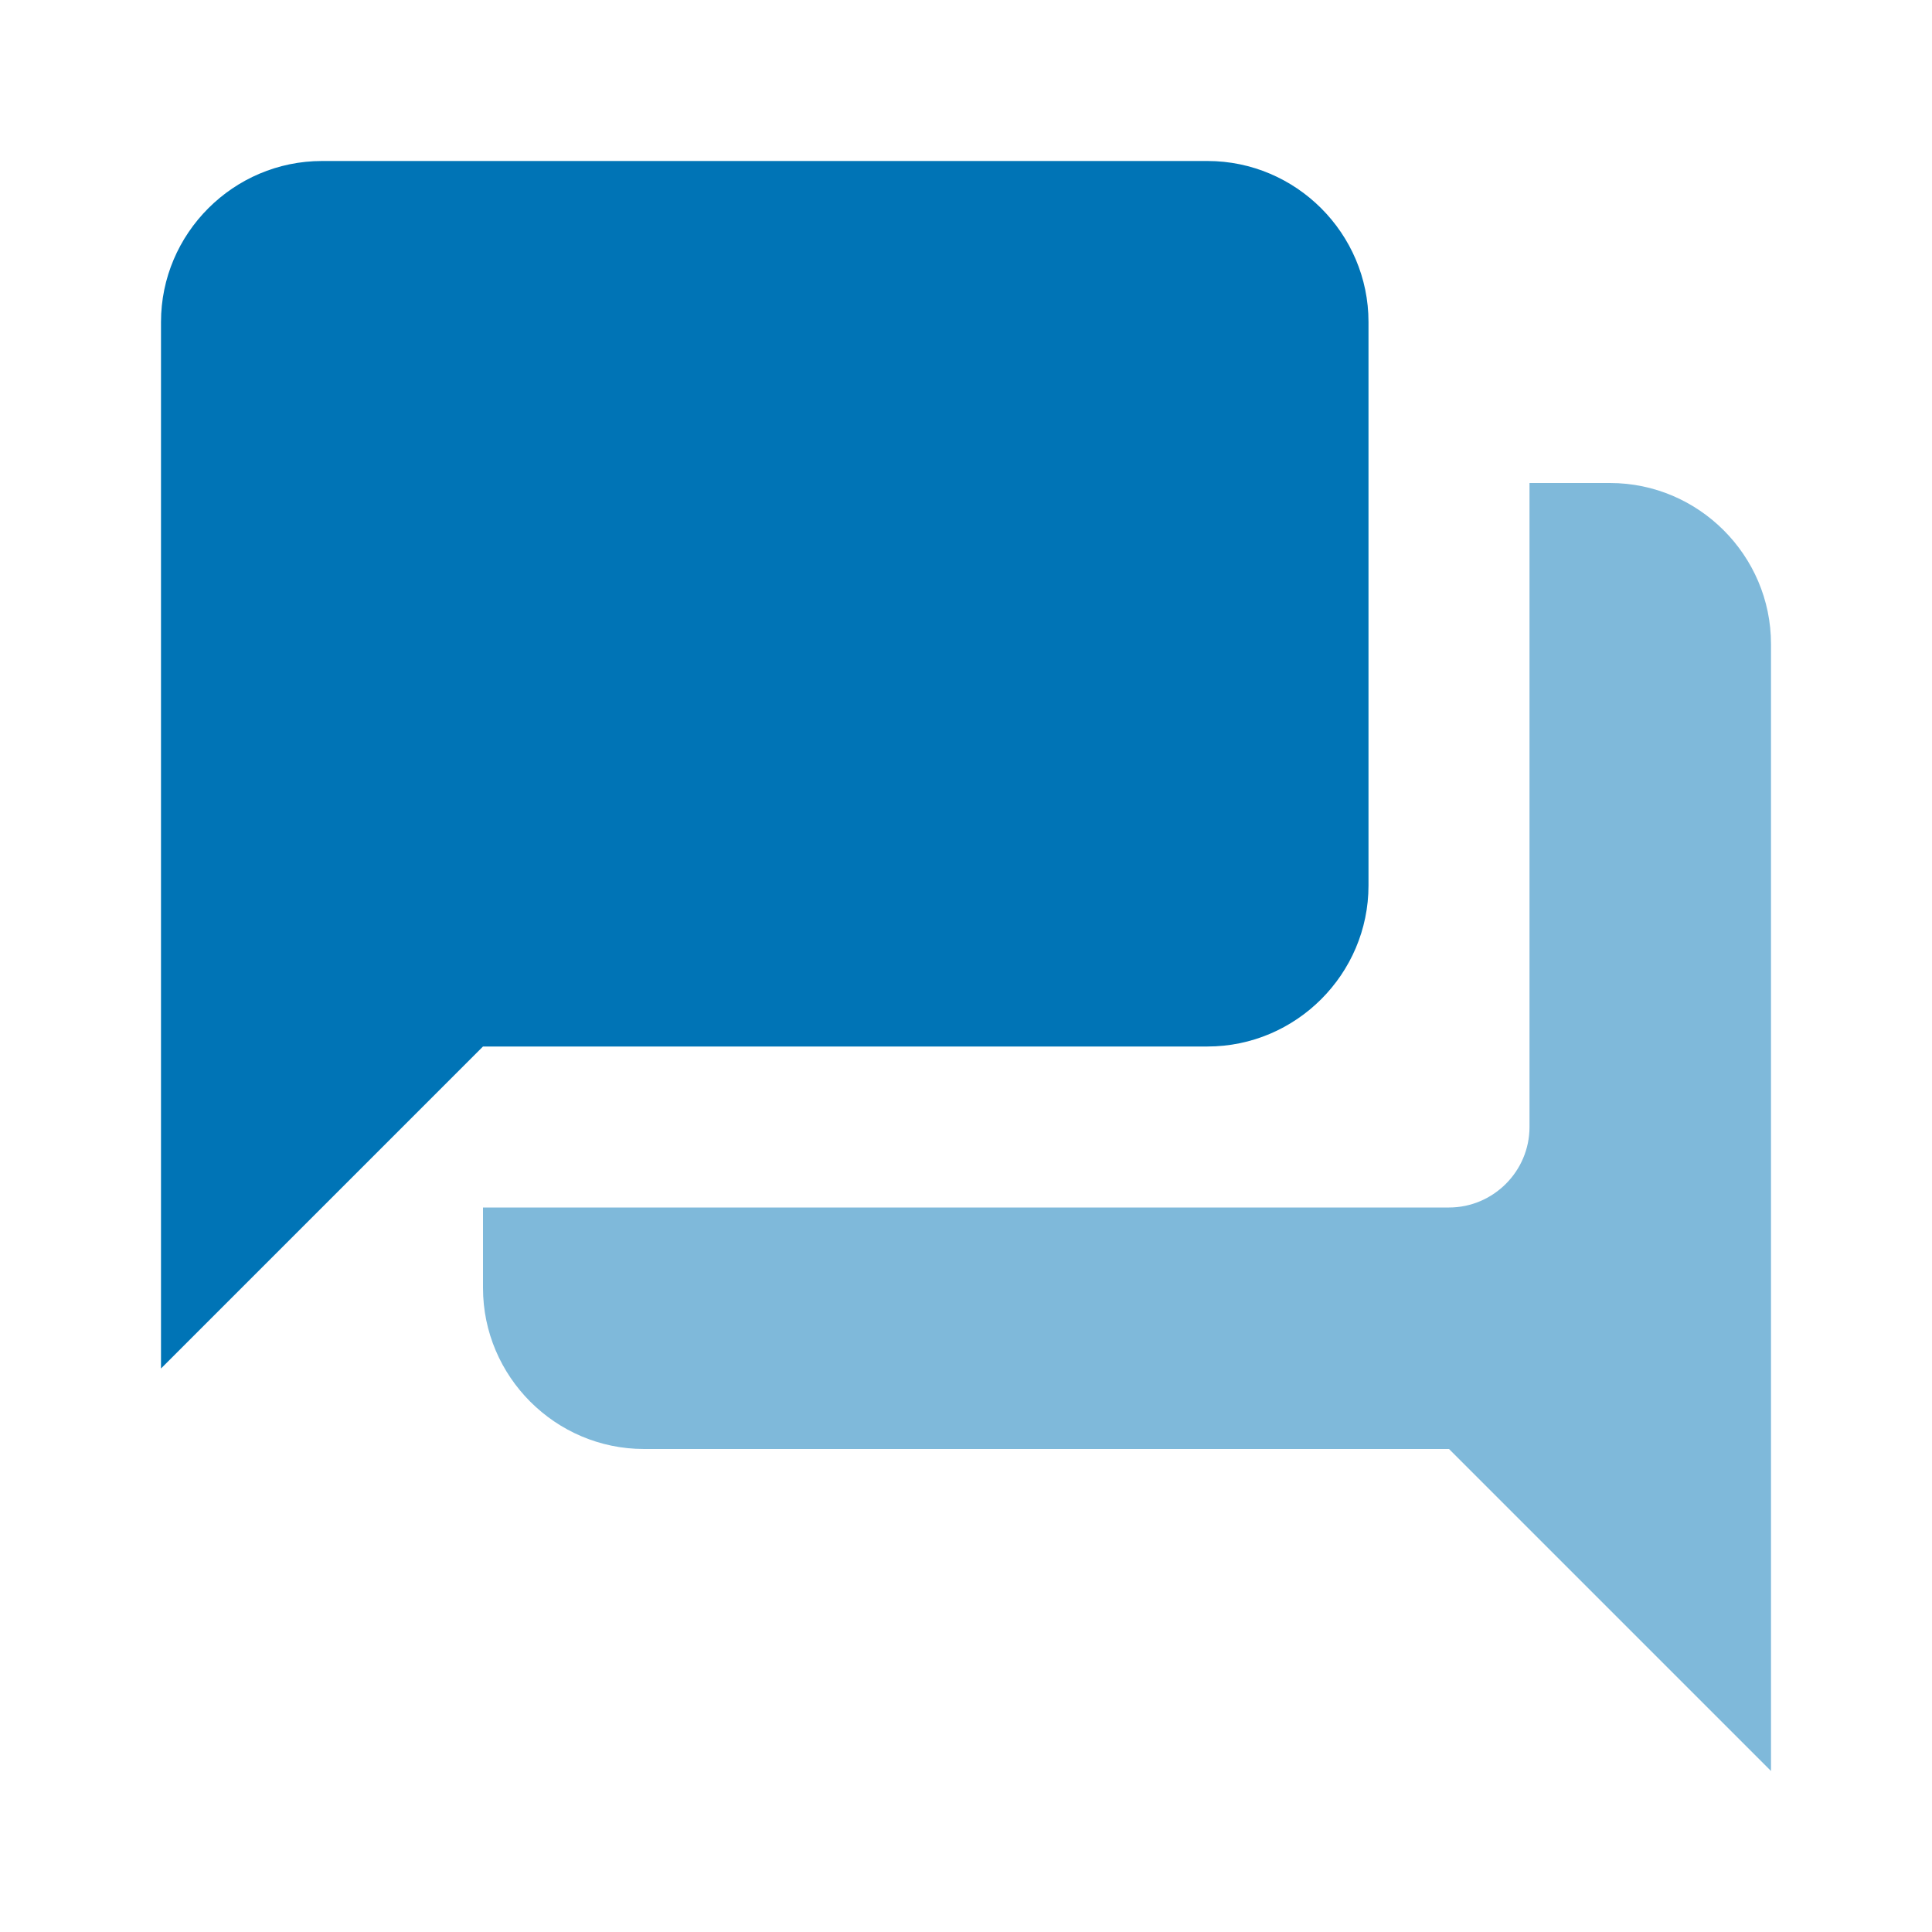
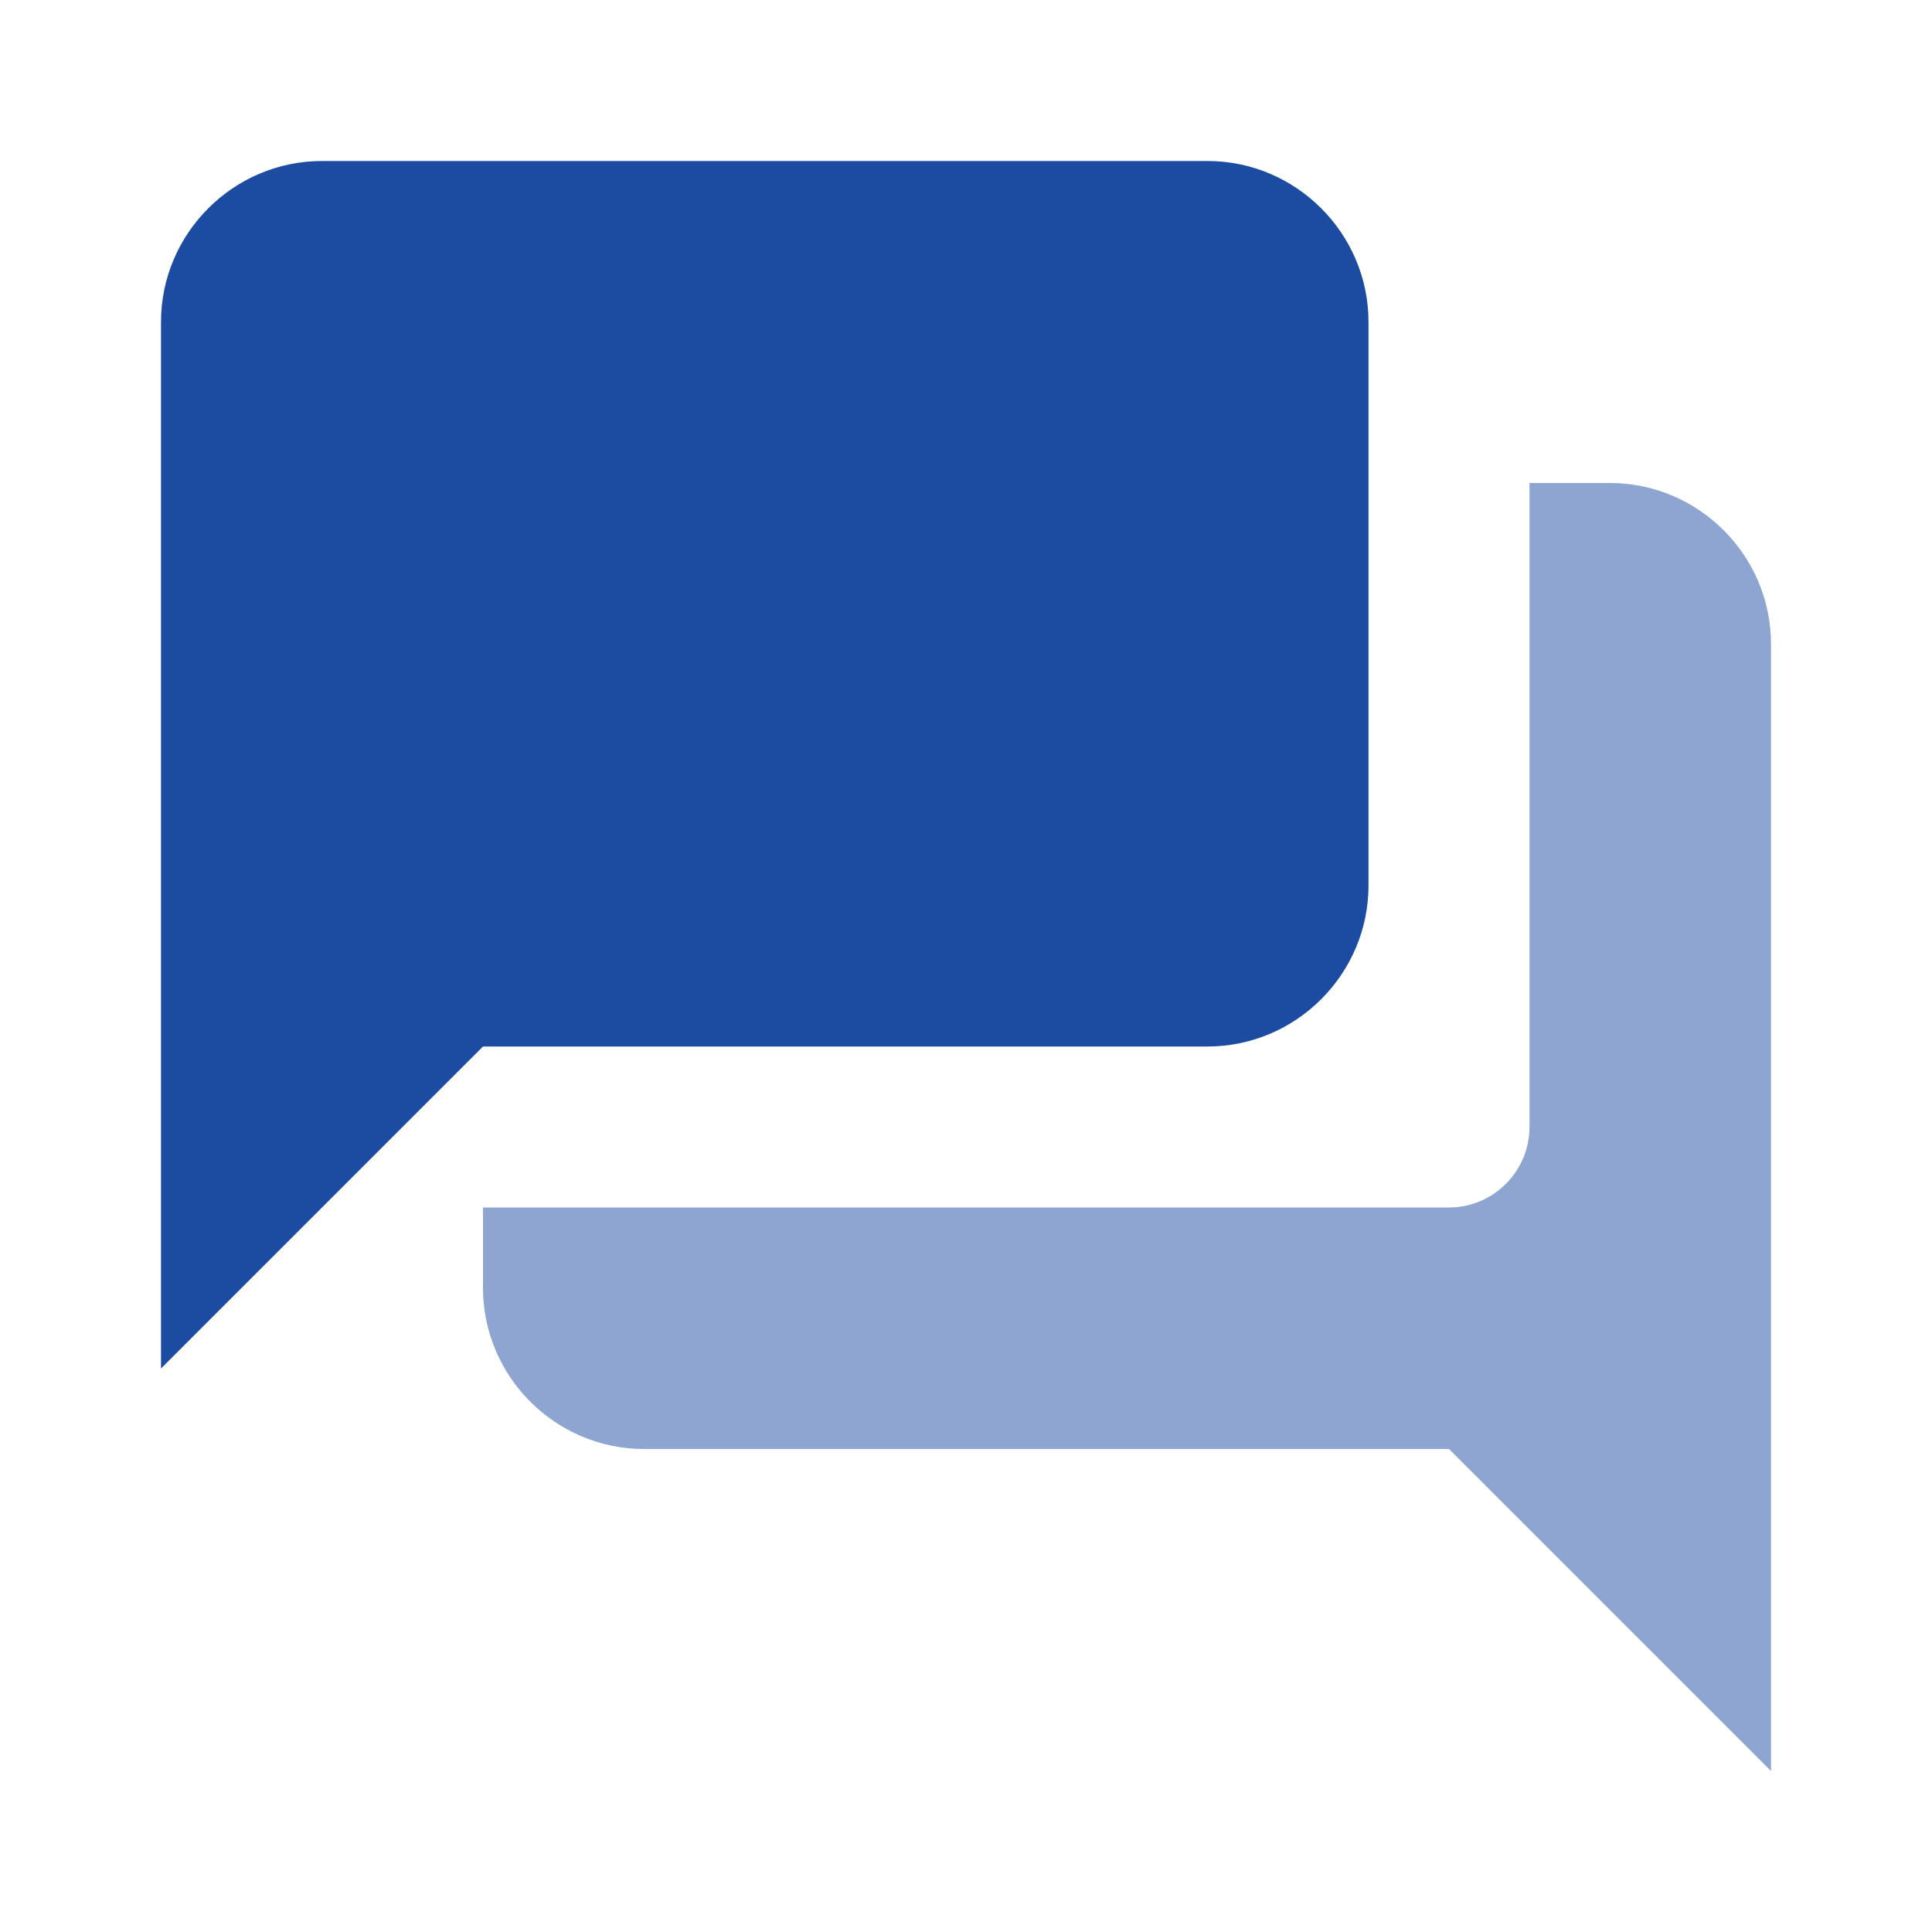
<svg xmlns="http://www.w3.org/2000/svg" width="24px" height="24px" viewBox="0 0 24 24" version="1.1">
-   <g id="Icons/Hubs/Discuss" stroke="none" stroke-width="1" fill="none" fill-rule="evenodd">
-     <rect id="Size" fill="#D8D8D8" opacity="0" x="0" y="0" width="24" height="24" />
-     <path d="M20,6 L19,6 L19,14 C19,14.55 18.55,15 18,15 L6,15 L6,16 C6,17.1 6.9,18 8,18 L18,18 L22,22 L22,8 C22,6.9 21.1,6 20,6 Z" id="Path" fill="#0074B6" opacity="0.5" />
-     <path d="M17,11 L17,4 C17,2.9 16.1,2 15,2 L4,2 C2.9,2 2,2.9 2,4 L2,17 L6,13 L15,13 C16.1,13 17,12.1 17,11 Z" id="Path" fill="#0074B6" />
+   <g id="UI-Elements-for-Dev." stroke="none" stroke-width="1" fill="none" fill-rule="evenodd">
+     <g id="UI-Elements" transform="translate(-122, -40)">
+       <g id="Logos/iGOT_symbol" transform="translate(122, 40)">
+         <rect id="Size" fill="#D8D8D8" opacity="0" x="0" y="0" width="24" height="24" />
+         <path d="M20,6 L19,6 L19,14 C19,14.55 18.55,15 18,15 L6,15 L6,16 C6,17.1 6.9,18 8,18 L18,18 L22,22 L22,8 C22,6.9 21.1,6 20,6 Z" id="Path" fill="#1B4CA1" opacity="0.5" />
+         <path d="M17,11 L17,4 C17,2.9 16.1,2 15,2 L4,2 C2.9,2 2,2.9 2,4 L2,17 L6,13 L15,13 C16.1,13 17,12.1 17,11 Z" id="Path" fill="#1B4CA1" />
+       </g>
+     </g>
  </g>
</svg>
